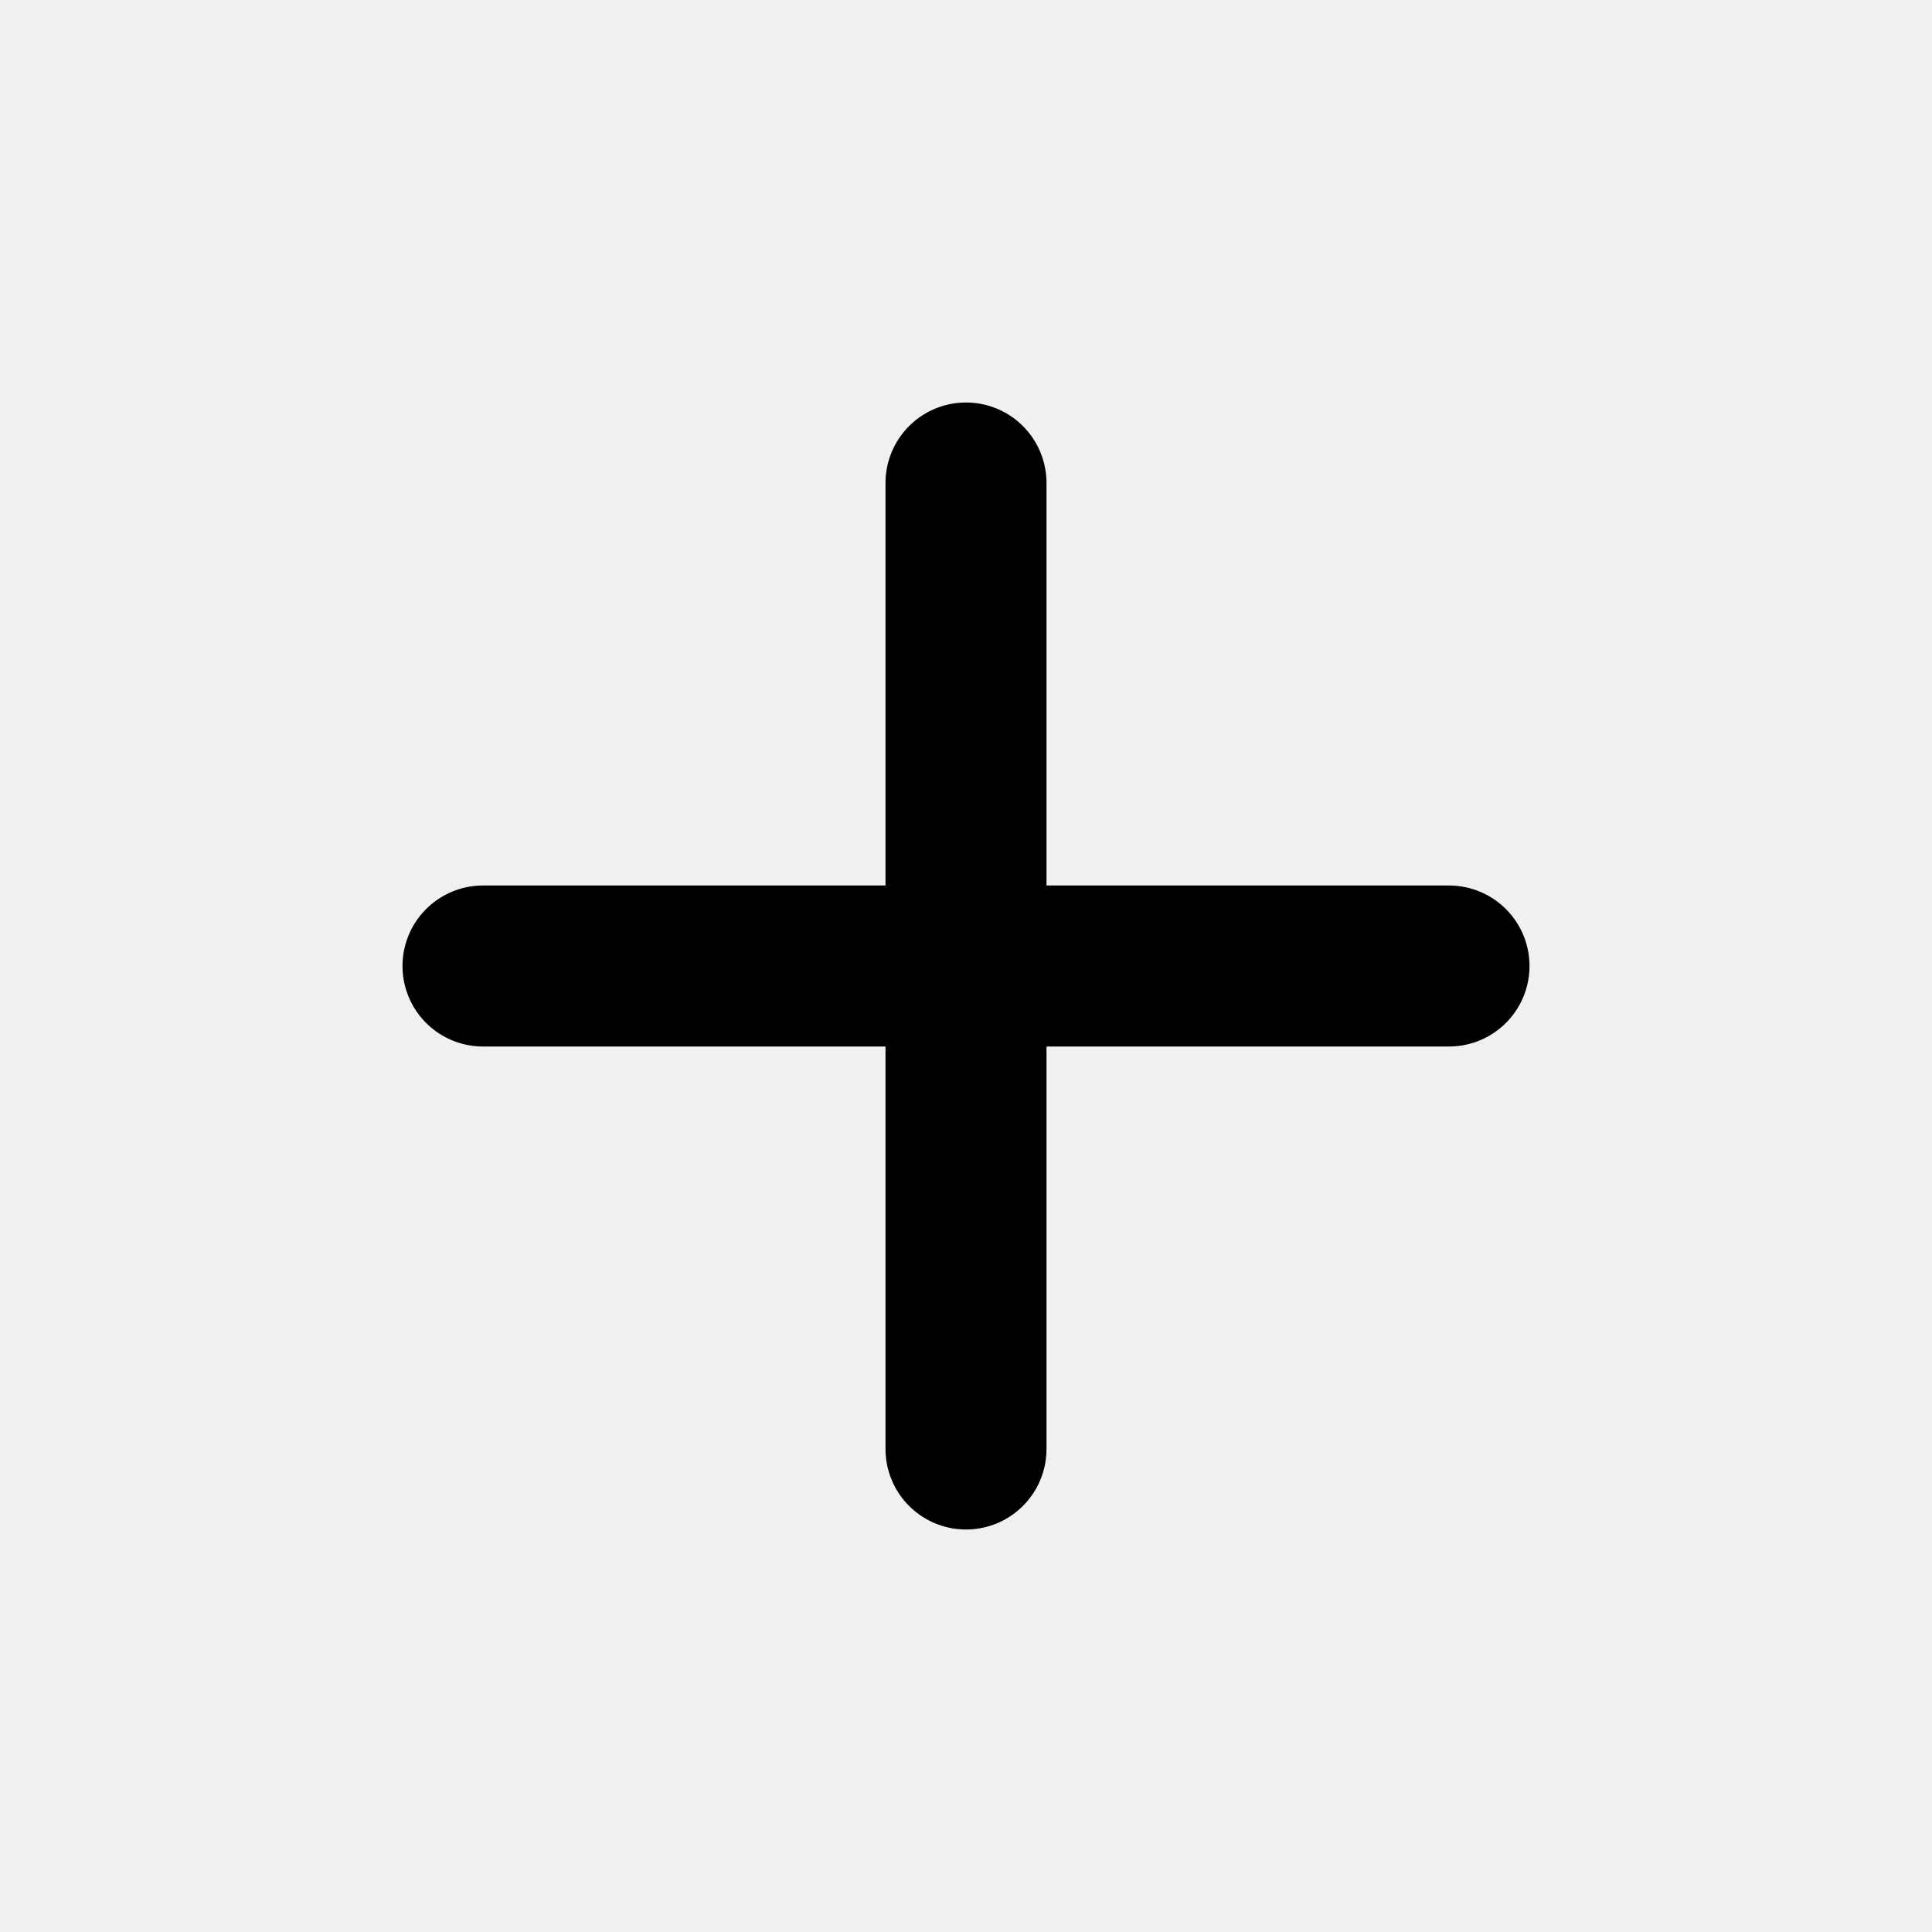
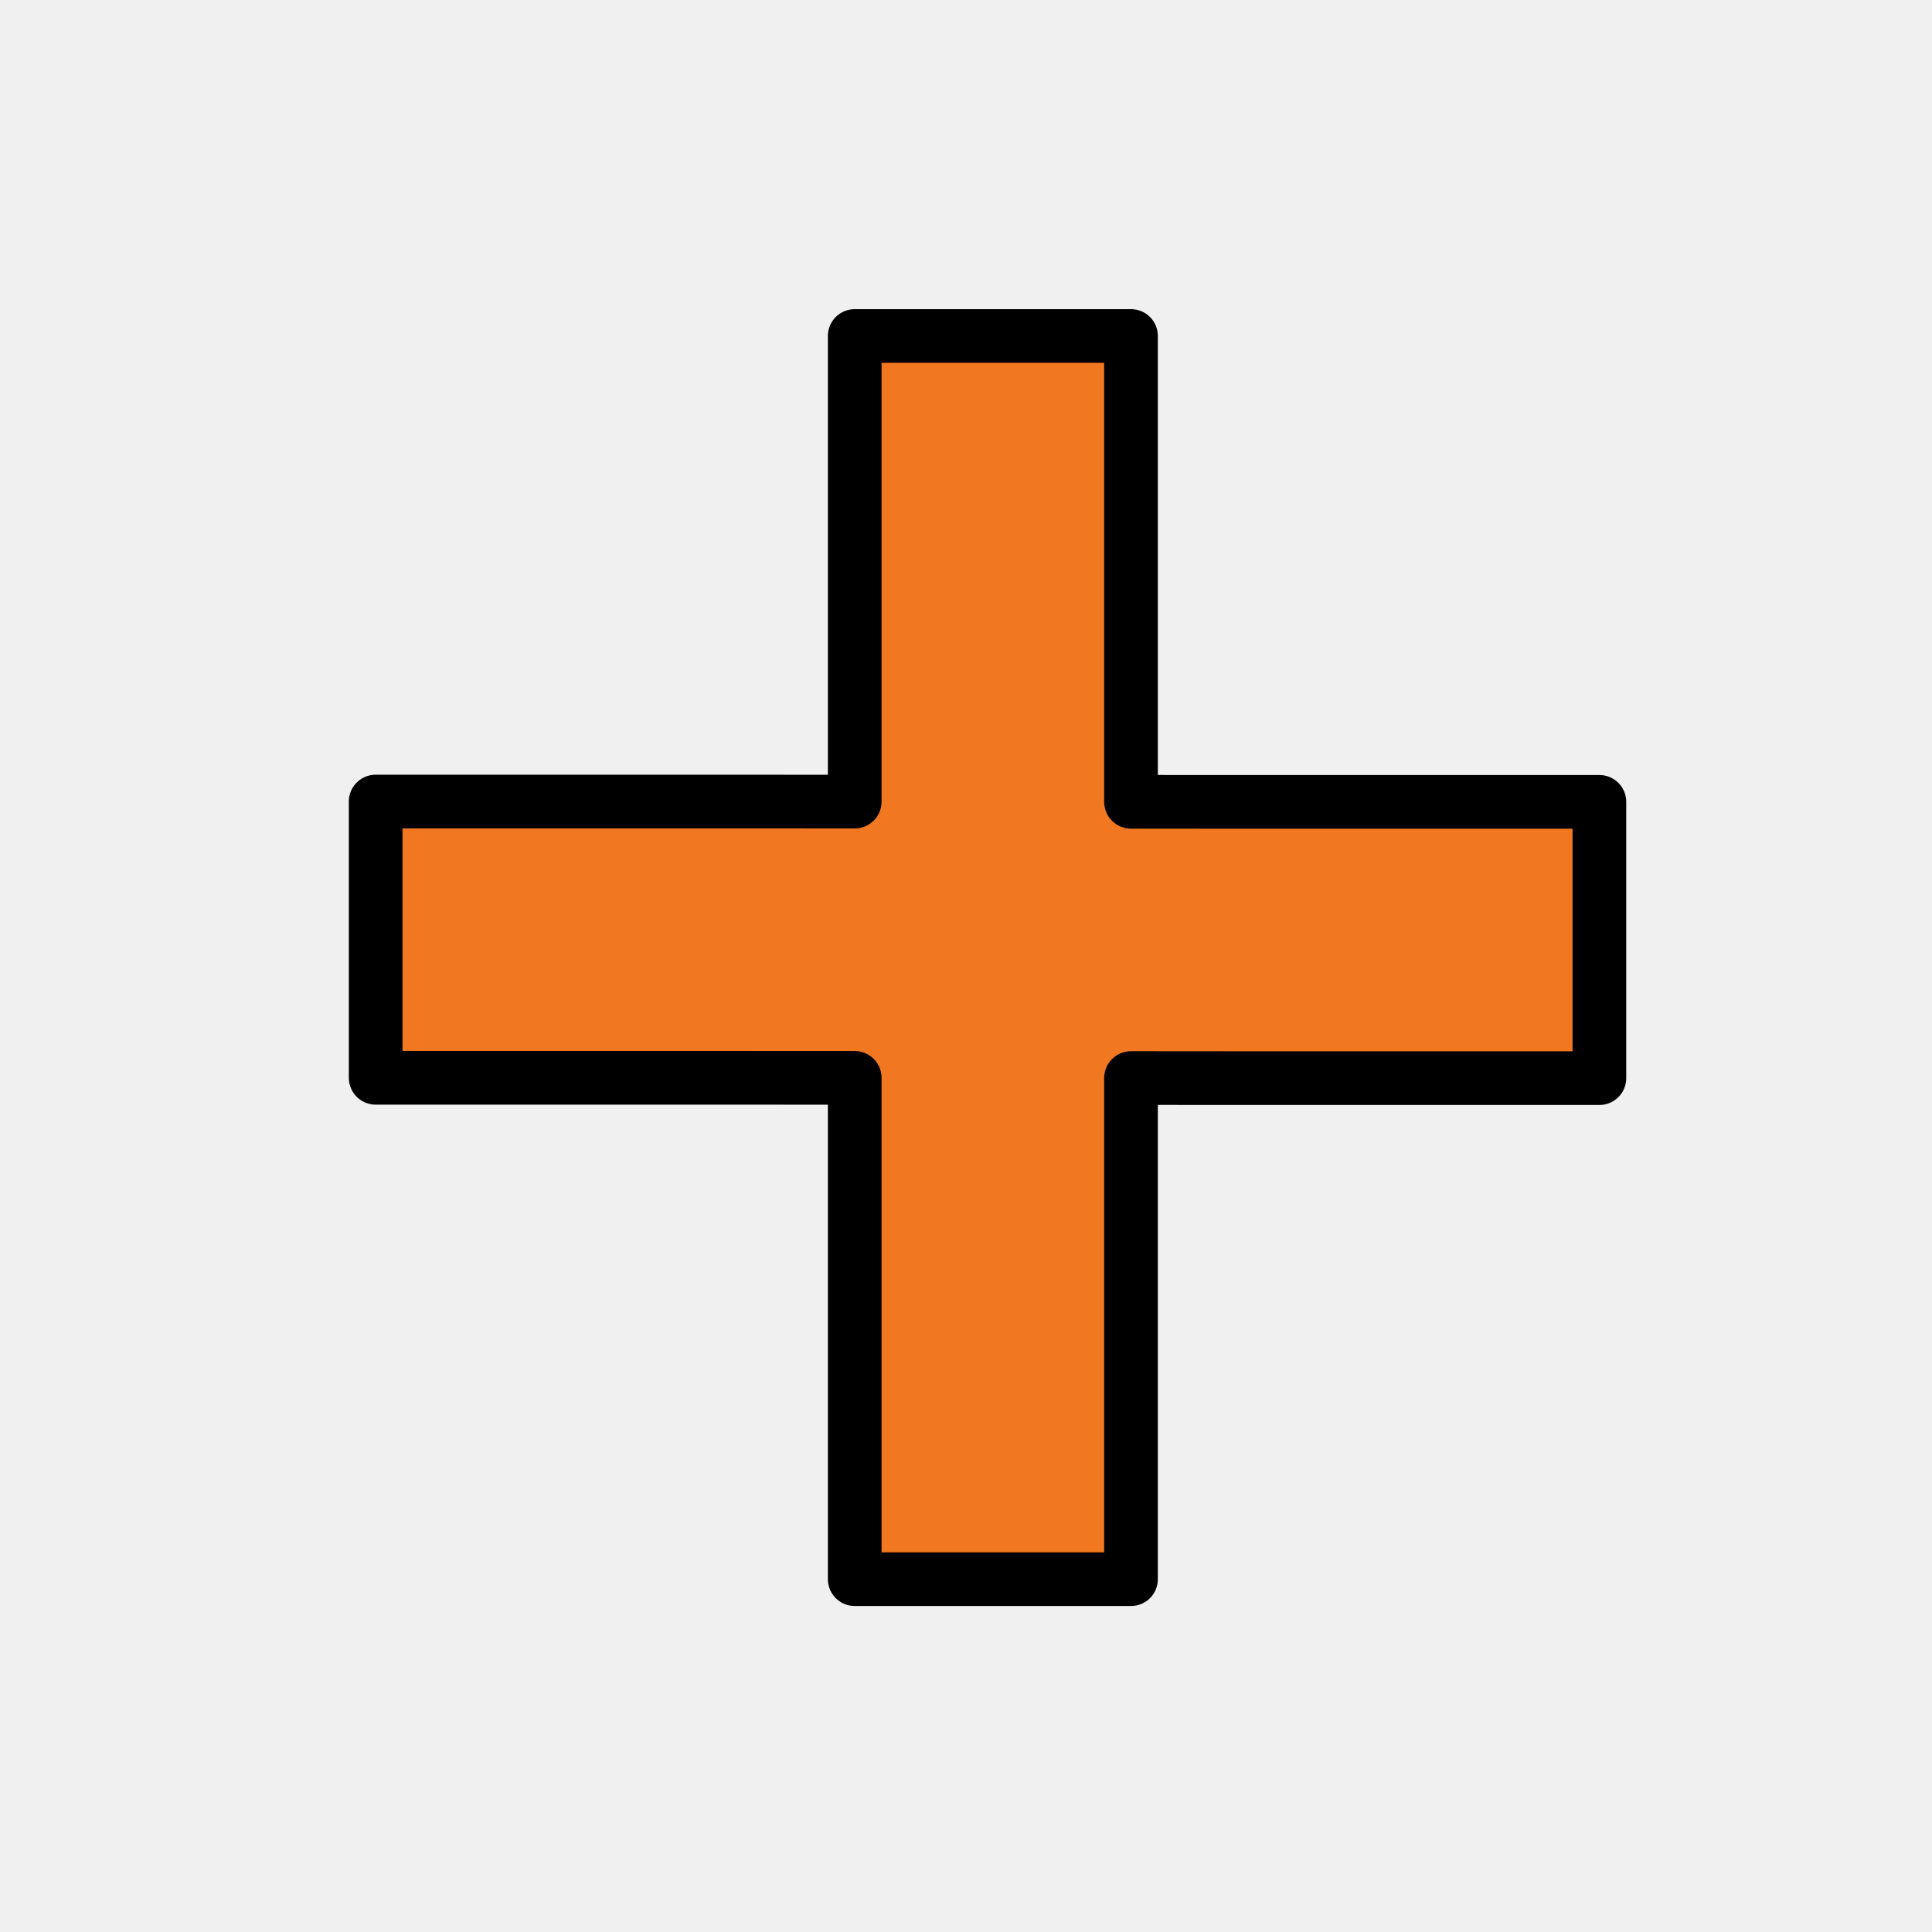
- <svg xmlns="http://www.w3.org/2000/svg" width="800px" height="800px" viewBox="0 0 24 24" fill="none">
-   <path d="M6 12H18M12 6V18" stroke="#000000" stroke-width="2" stroke-linecap="round" stroke-linejoin="round" />
+ <svg xmlns="http://www.w3.org/2000/svg" width="800px" height="800px" viewBox="0 0 72 72" id="emoji" fill="#000000">
+   <g id="SVGRepo_bgCarrier" stroke-width="0" />
+   <g id="SVGRepo_tracerCarrier" stroke-linecap="round" stroke-linejoin="round" />
+   <g id="SVGRepo_iconCarrier">
+     <g id="color">
+       <path fill="none" stroke="#FFFFFF" stroke-miterlimit="10" stroke-width="2" d="M29.823,45.397" />
+       <path fill="none" stroke="#FFFFFF" stroke-miterlimit="10" stroke-width="2" d="M27.23,21.088" />
+       <path fill="none" stroke="#FFFFFF" stroke-miterlimit="10" stroke-width="2" d="M48.06,45.275" />
+       <path fill="none" stroke="#FFFFFF" stroke-miterlimit="10" stroke-width="2" d="M45.466,20.966" />
+       <polygon fill="#f17720" stroke="none" points="31.853,29.874 31.853,12.521 42.149,12.521 42.149,29.881 42.197,29.881 46.248,29.883 59.605,29.883 59.605,40.179 46.256,40.179 42.149,40.176 42.149,40.206 42.149,58.851 31.853,58.851 31.853,40.169 31.753,40.169 27.936,40.167 14,40.167 14,29.871 27.933,29.871 31.769,29.874" />
+       <path fill="none" stroke="#FFFFFF" stroke-miterlimit="10" stroke-width="2" d="M29.823,45.397" />
+       <path fill="none" stroke="#FFFFFF" stroke-miterlimit="10" stroke-width="2" d="M27.23,21.088" />
+       <path fill="none" stroke="#FFFFFF" stroke-miterlimit="10" stroke-width="2" d="M48.06,45.275" />
+       <path fill="none" stroke="#FFFFFF" stroke-miterlimit="10" stroke-width="2" d="M45.466,20.966" />
+     </g>
+     <g id="hair" />
+     <g id="skin" />
+     <g id="skin-shadow" />
+     <g id="line">
+       <path fill="none" stroke="#000000" stroke-miterlimit="10" d="M67,28.396" />
+       <path fill="none" stroke="#000000" stroke-miterlimit="10" d="M67,28.396" />
+       <polygon fill="none" stroke="#000000" stroke-linecap="round" stroke-linejoin="round" stroke-miterlimit="10" stroke-width="2" points="31.853,29.874 31.853,12.521 42.149,12.521 42.149,29.881 42.197,29.881 46.248,29.883 59.605,29.883 59.605,40.179 46.256,40.179 42.149,40.176 42.149,40.206 42.149,58.851 31.853,58.851 31.853,40.169 31.753,40.169 27.936,40.167 14,40.167 14,29.871 27.933,29.871 31.769,29.874" />
+     </g>
+   </g>
</svg>
